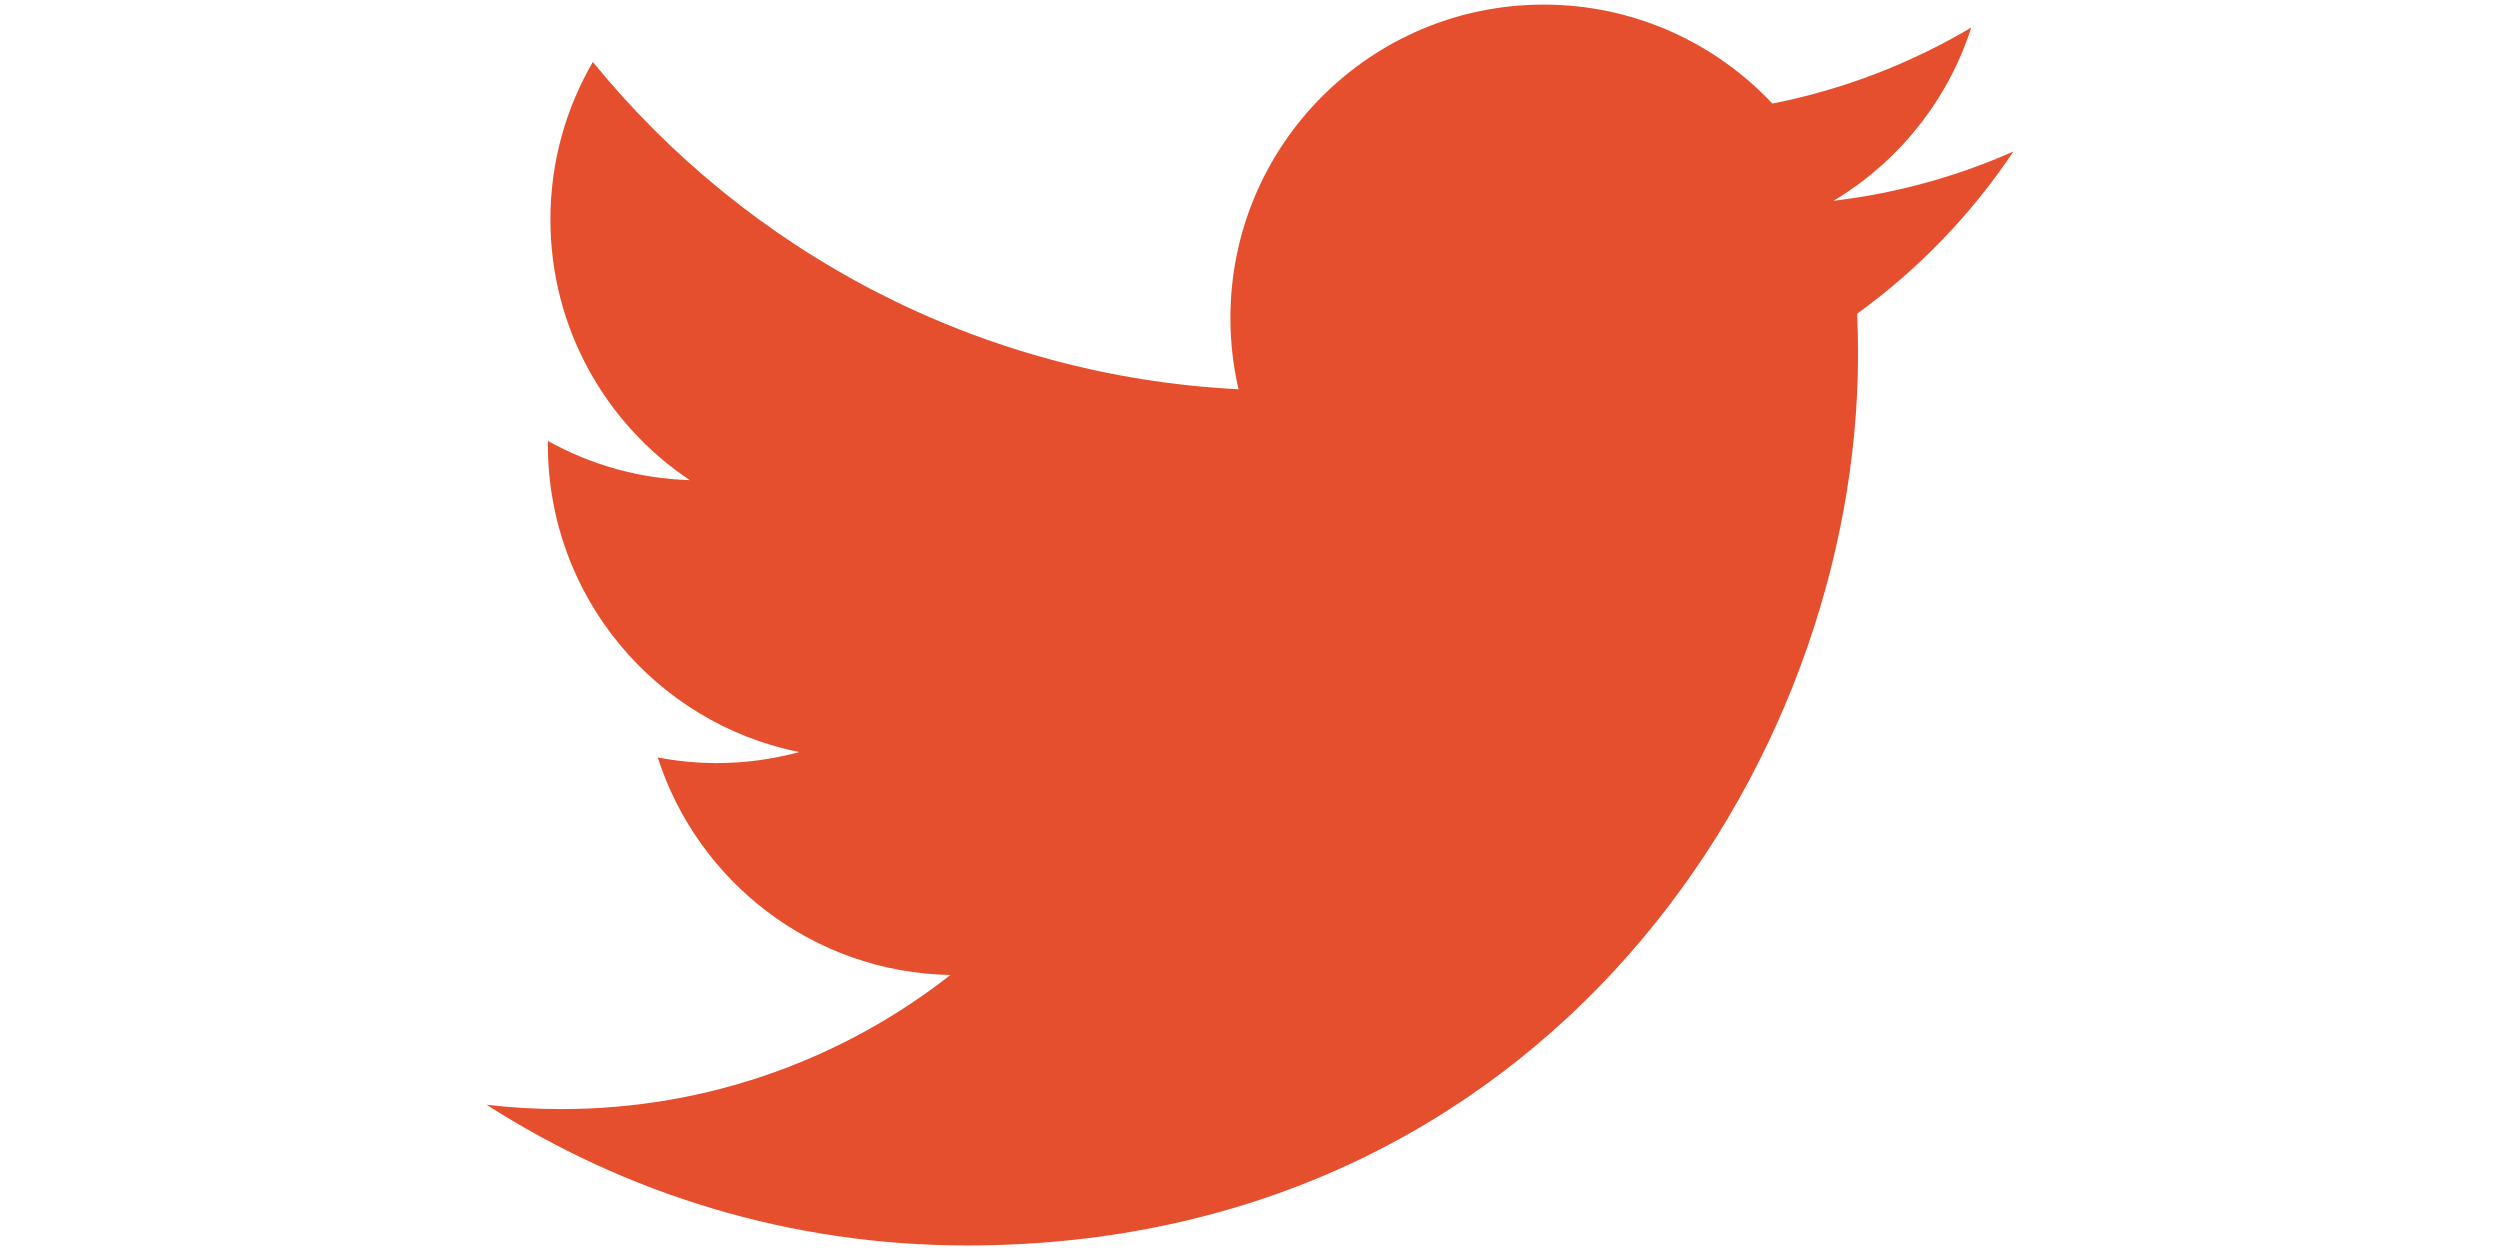
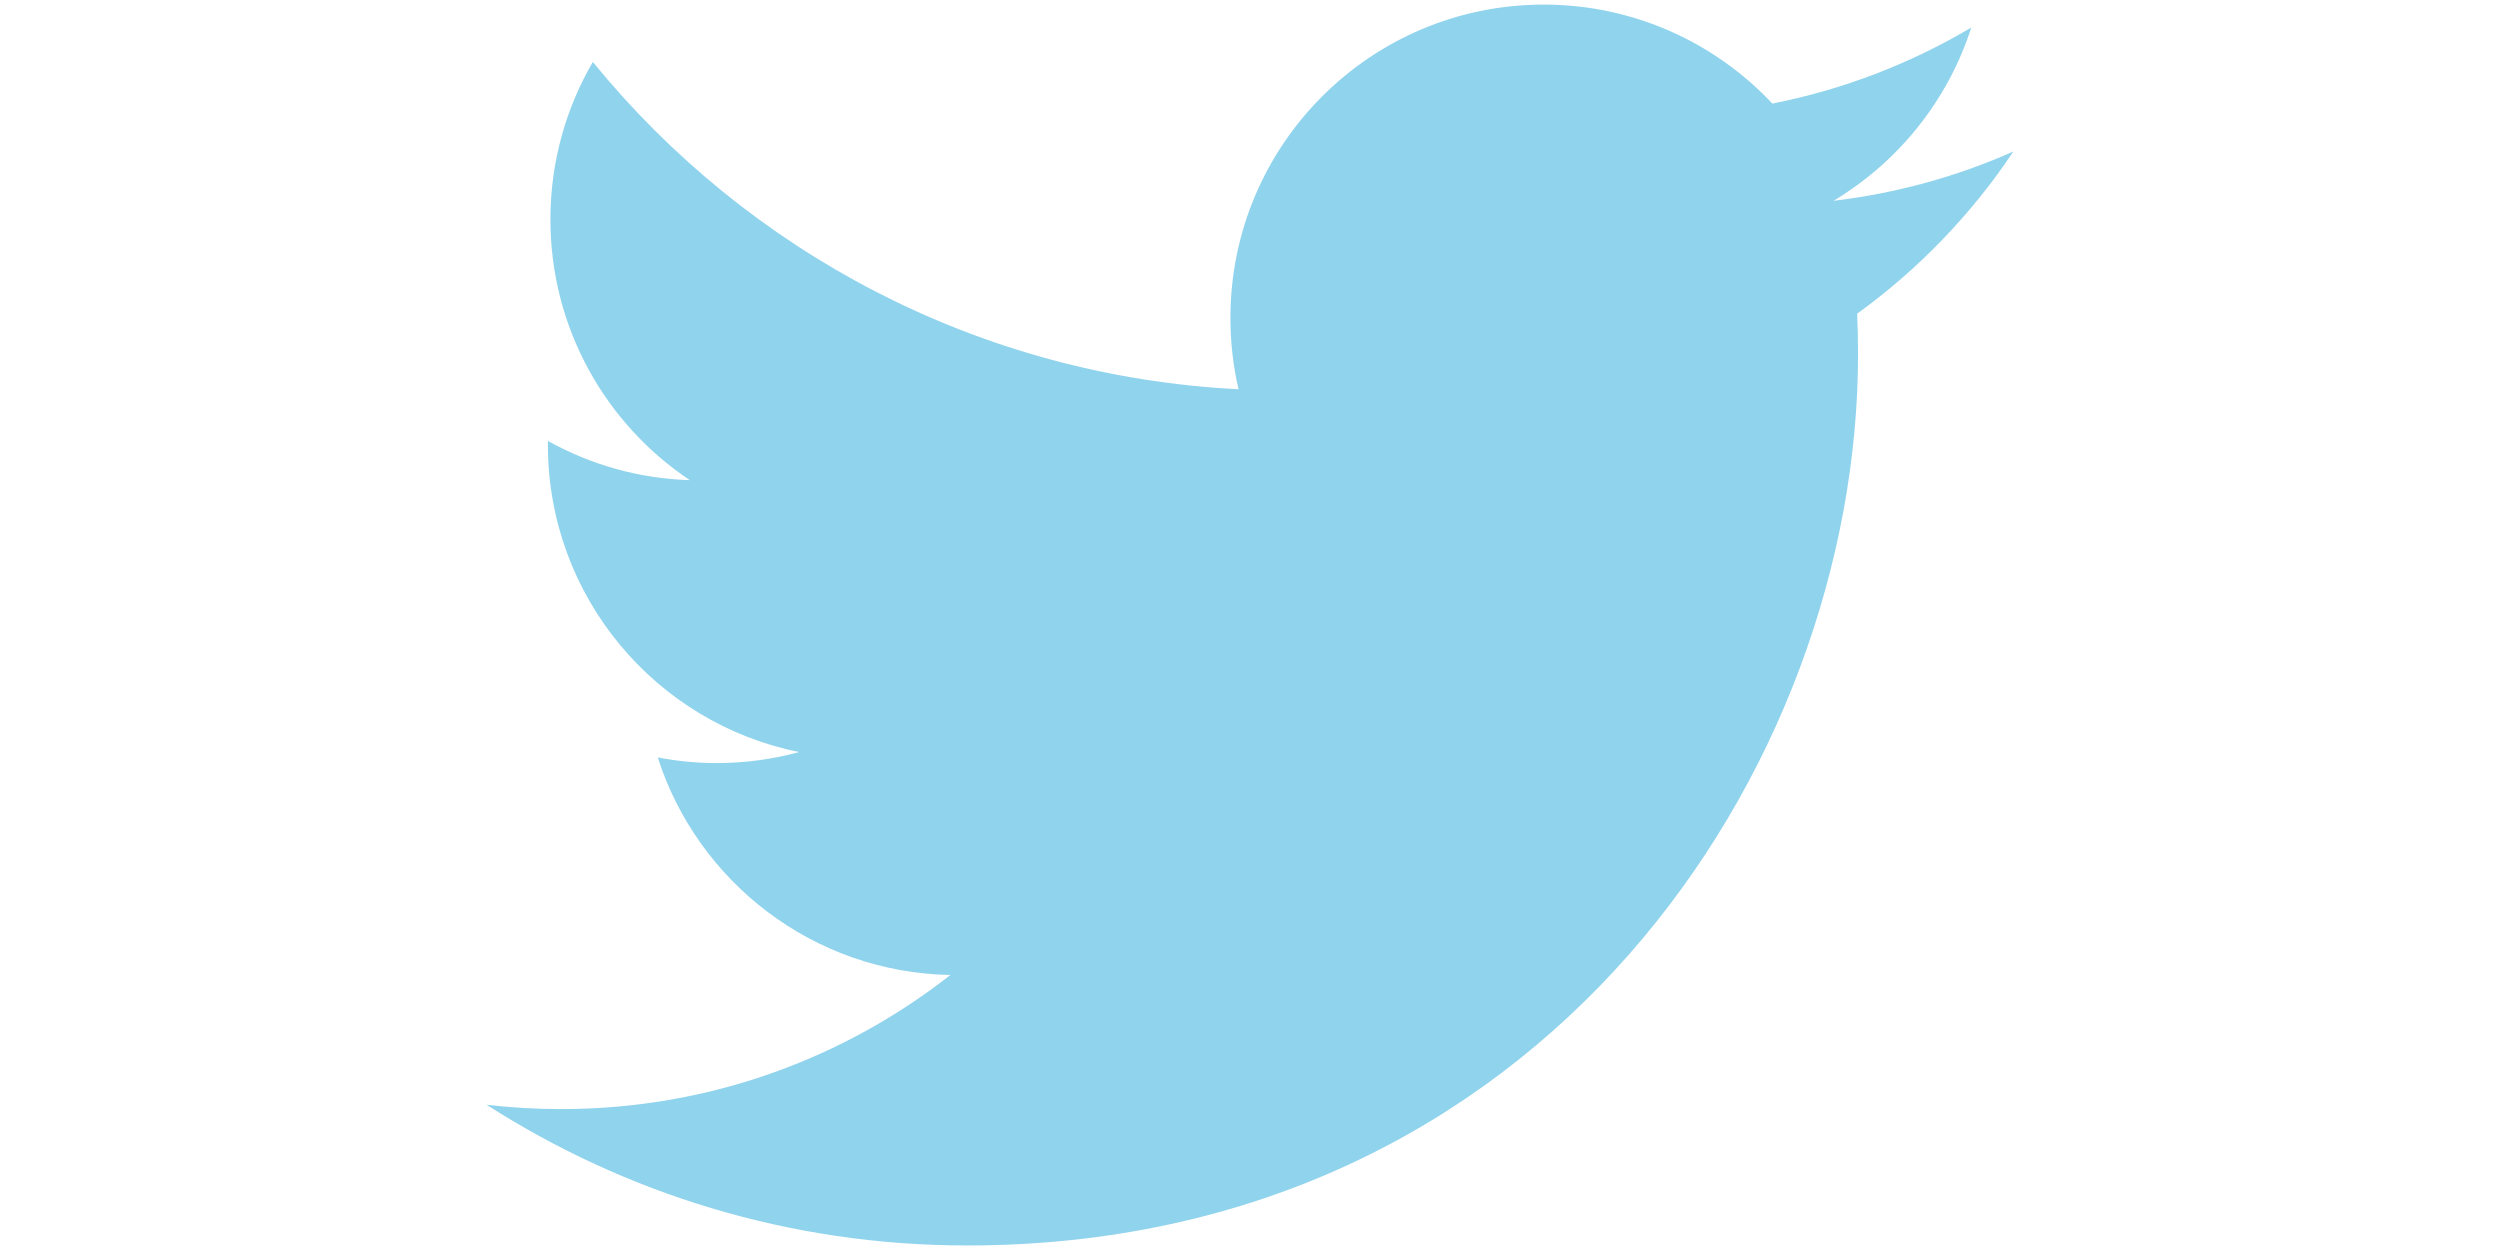
- <svg xmlns="http://www.w3.org/2000/svg" width="1024" height="512" version="1.1" viewBox="0 0 1024 512">
-   <g transform="matrix(2.0986 0 0 2.0986 -934.32 -1194)" fill="#e64f2d">
-     <path d="m633.9 812.04c112.46 0 173.96-93.168 173.96-173.96 0-2.646-0.054-5.281-0.173-7.903 11.938-8.63 22.314-19.4 30.498-31.66-10.955 4.869-22.744 8.147-35.111 9.626 12.623-7.569 22.314-19.543 26.886-33.817-11.813 7.003-24.895 12.093-38.824 14.841-11.157-11.884-27.041-19.317-44.629-19.317-33.764 0-61.144 27.381-61.144 61.132 0 4.798 0.536 9.465 1.585 13.941-50.815-2.557-95.874-26.886-126.03-63.88-5.251 9.035-8.278 19.531-8.278 30.73 0 21.212 10.794 39.938 27.208 50.893-10.031-0.31-19.454-3.063-27.69-7.647-9e-3 0.257-9e-3 0.507-9e-3 0.781 0 29.61 21.075 54.332 49.051 59.934-5.138 1.401-10.543 2.152-16.122 2.152-3.934 0-7.766-0.387-11.491-1.103 7.784 24.293 30.355 41.971 57.115 42.465-20.926 16.402-47.287 26.171-75.937 26.171-4.929 0-9.798-0.28-14.584-0.846 27.059 17.344 59.189 27.464 93.722 27.464" fill="#e64f2d" />
+ <svg xmlns="http://www.w3.org/2000/svg" width="1024" height="512" version="1.1" viewBox="0 0 1024 512" id="svg8">
+   <defs id="defs12" />
+   <g transform="matrix(2.0986 0 0 2.0986 -934.32 -1194)" fill="#e64f2d" id="g6" style="fill:#90d3ed;fill-opacity:1">
+     <path d="m633.9 812.04c112.46 0 173.96-93.168 173.96-173.96 0-2.646-0.054-5.281-0.173-7.903 11.938-8.63 22.314-19.4 30.498-31.66-10.955 4.869-22.744 8.147-35.111 9.626 12.623-7.569 22.314-19.543 26.886-33.817-11.813 7.003-24.895 12.093-38.824 14.841-11.157-11.884-27.041-19.317-44.629-19.317-33.764 0-61.144 27.381-61.144 61.132 0 4.798 0.536 9.465 1.585 13.941-50.815-2.557-95.874-26.886-126.03-63.88-5.251 9.035-8.278 19.531-8.278 30.73 0 21.212 10.794 39.938 27.208 50.893-10.031-0.31-19.454-3.063-27.69-7.647-9e-3 0.257-9e-3 0.507-9e-3 0.781 0 29.61 21.075 54.332 49.051 59.934-5.138 1.401-10.543 2.152-16.122 2.152-3.934 0-7.766-0.387-11.491-1.103 7.784 24.293 30.355 41.971 57.115 42.465-20.926 16.402-47.287 26.171-75.937 26.171-4.929 0-9.798-0.28-14.584-0.846 27.059 17.344 59.189 27.464 93.722 27.464" fill="#e64f2d" id="path4" style="fill:#90d3ed;fill-opacity:1" />
  </g>
</svg>
